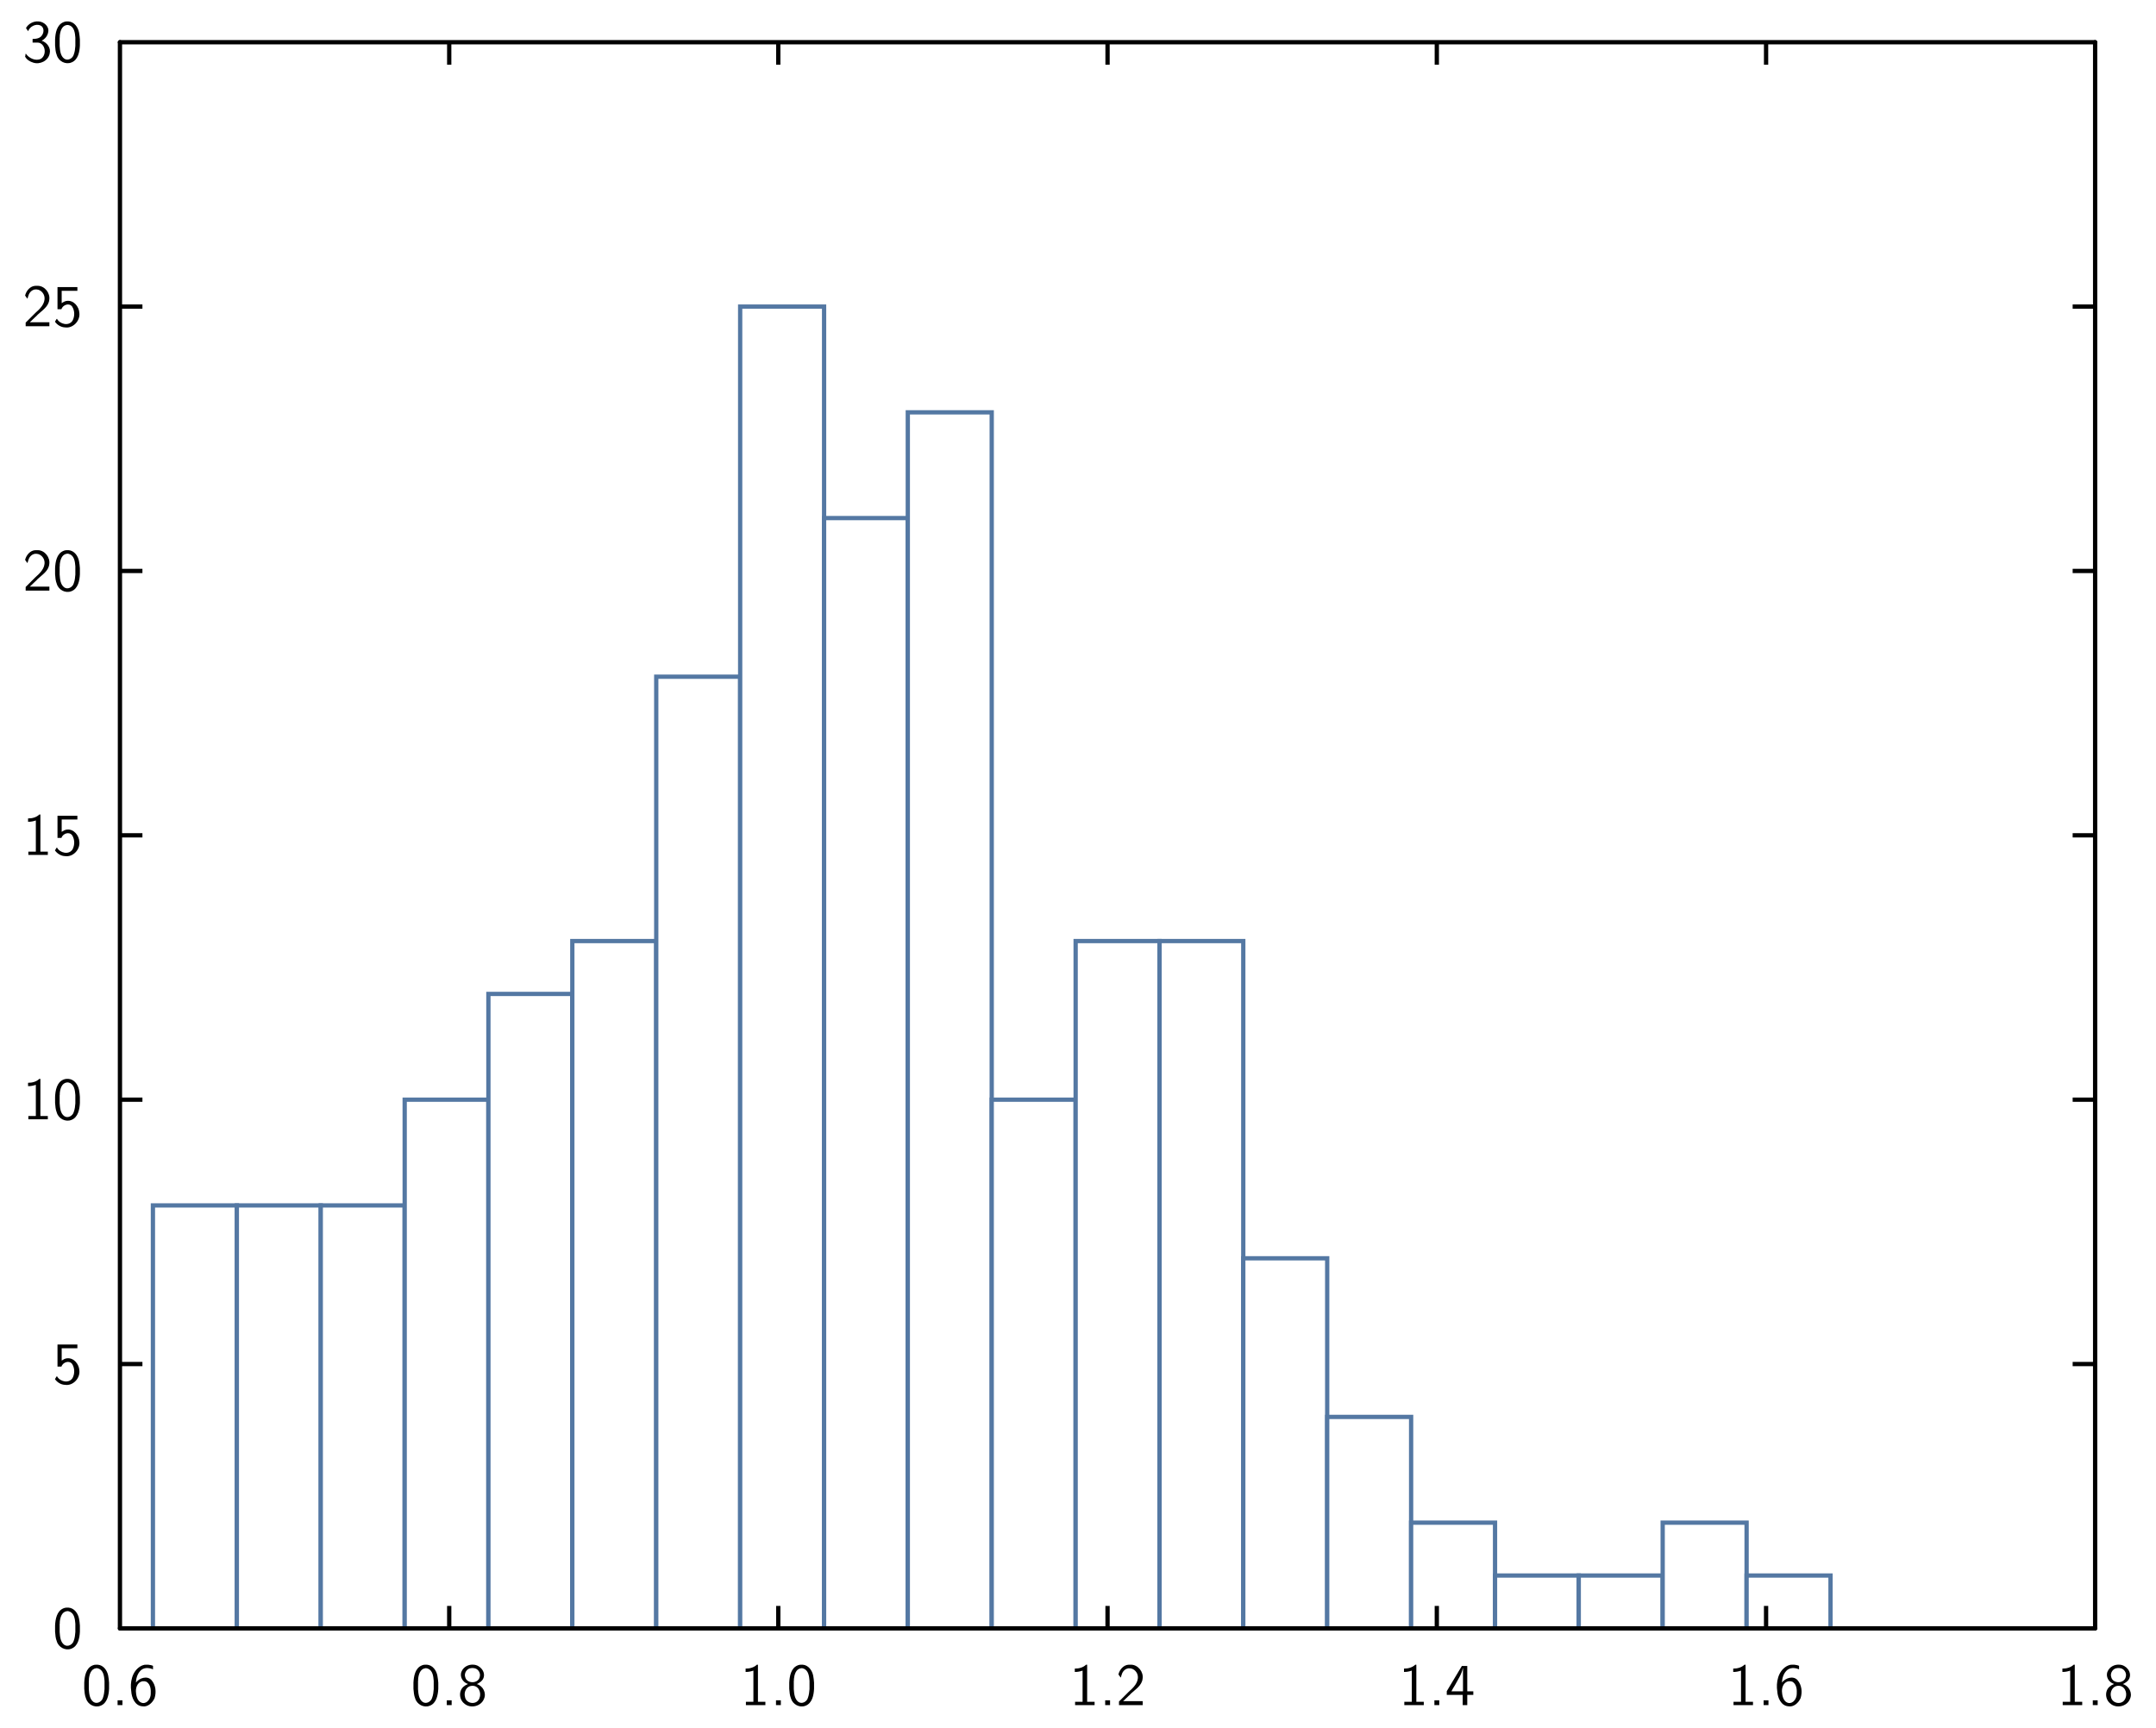
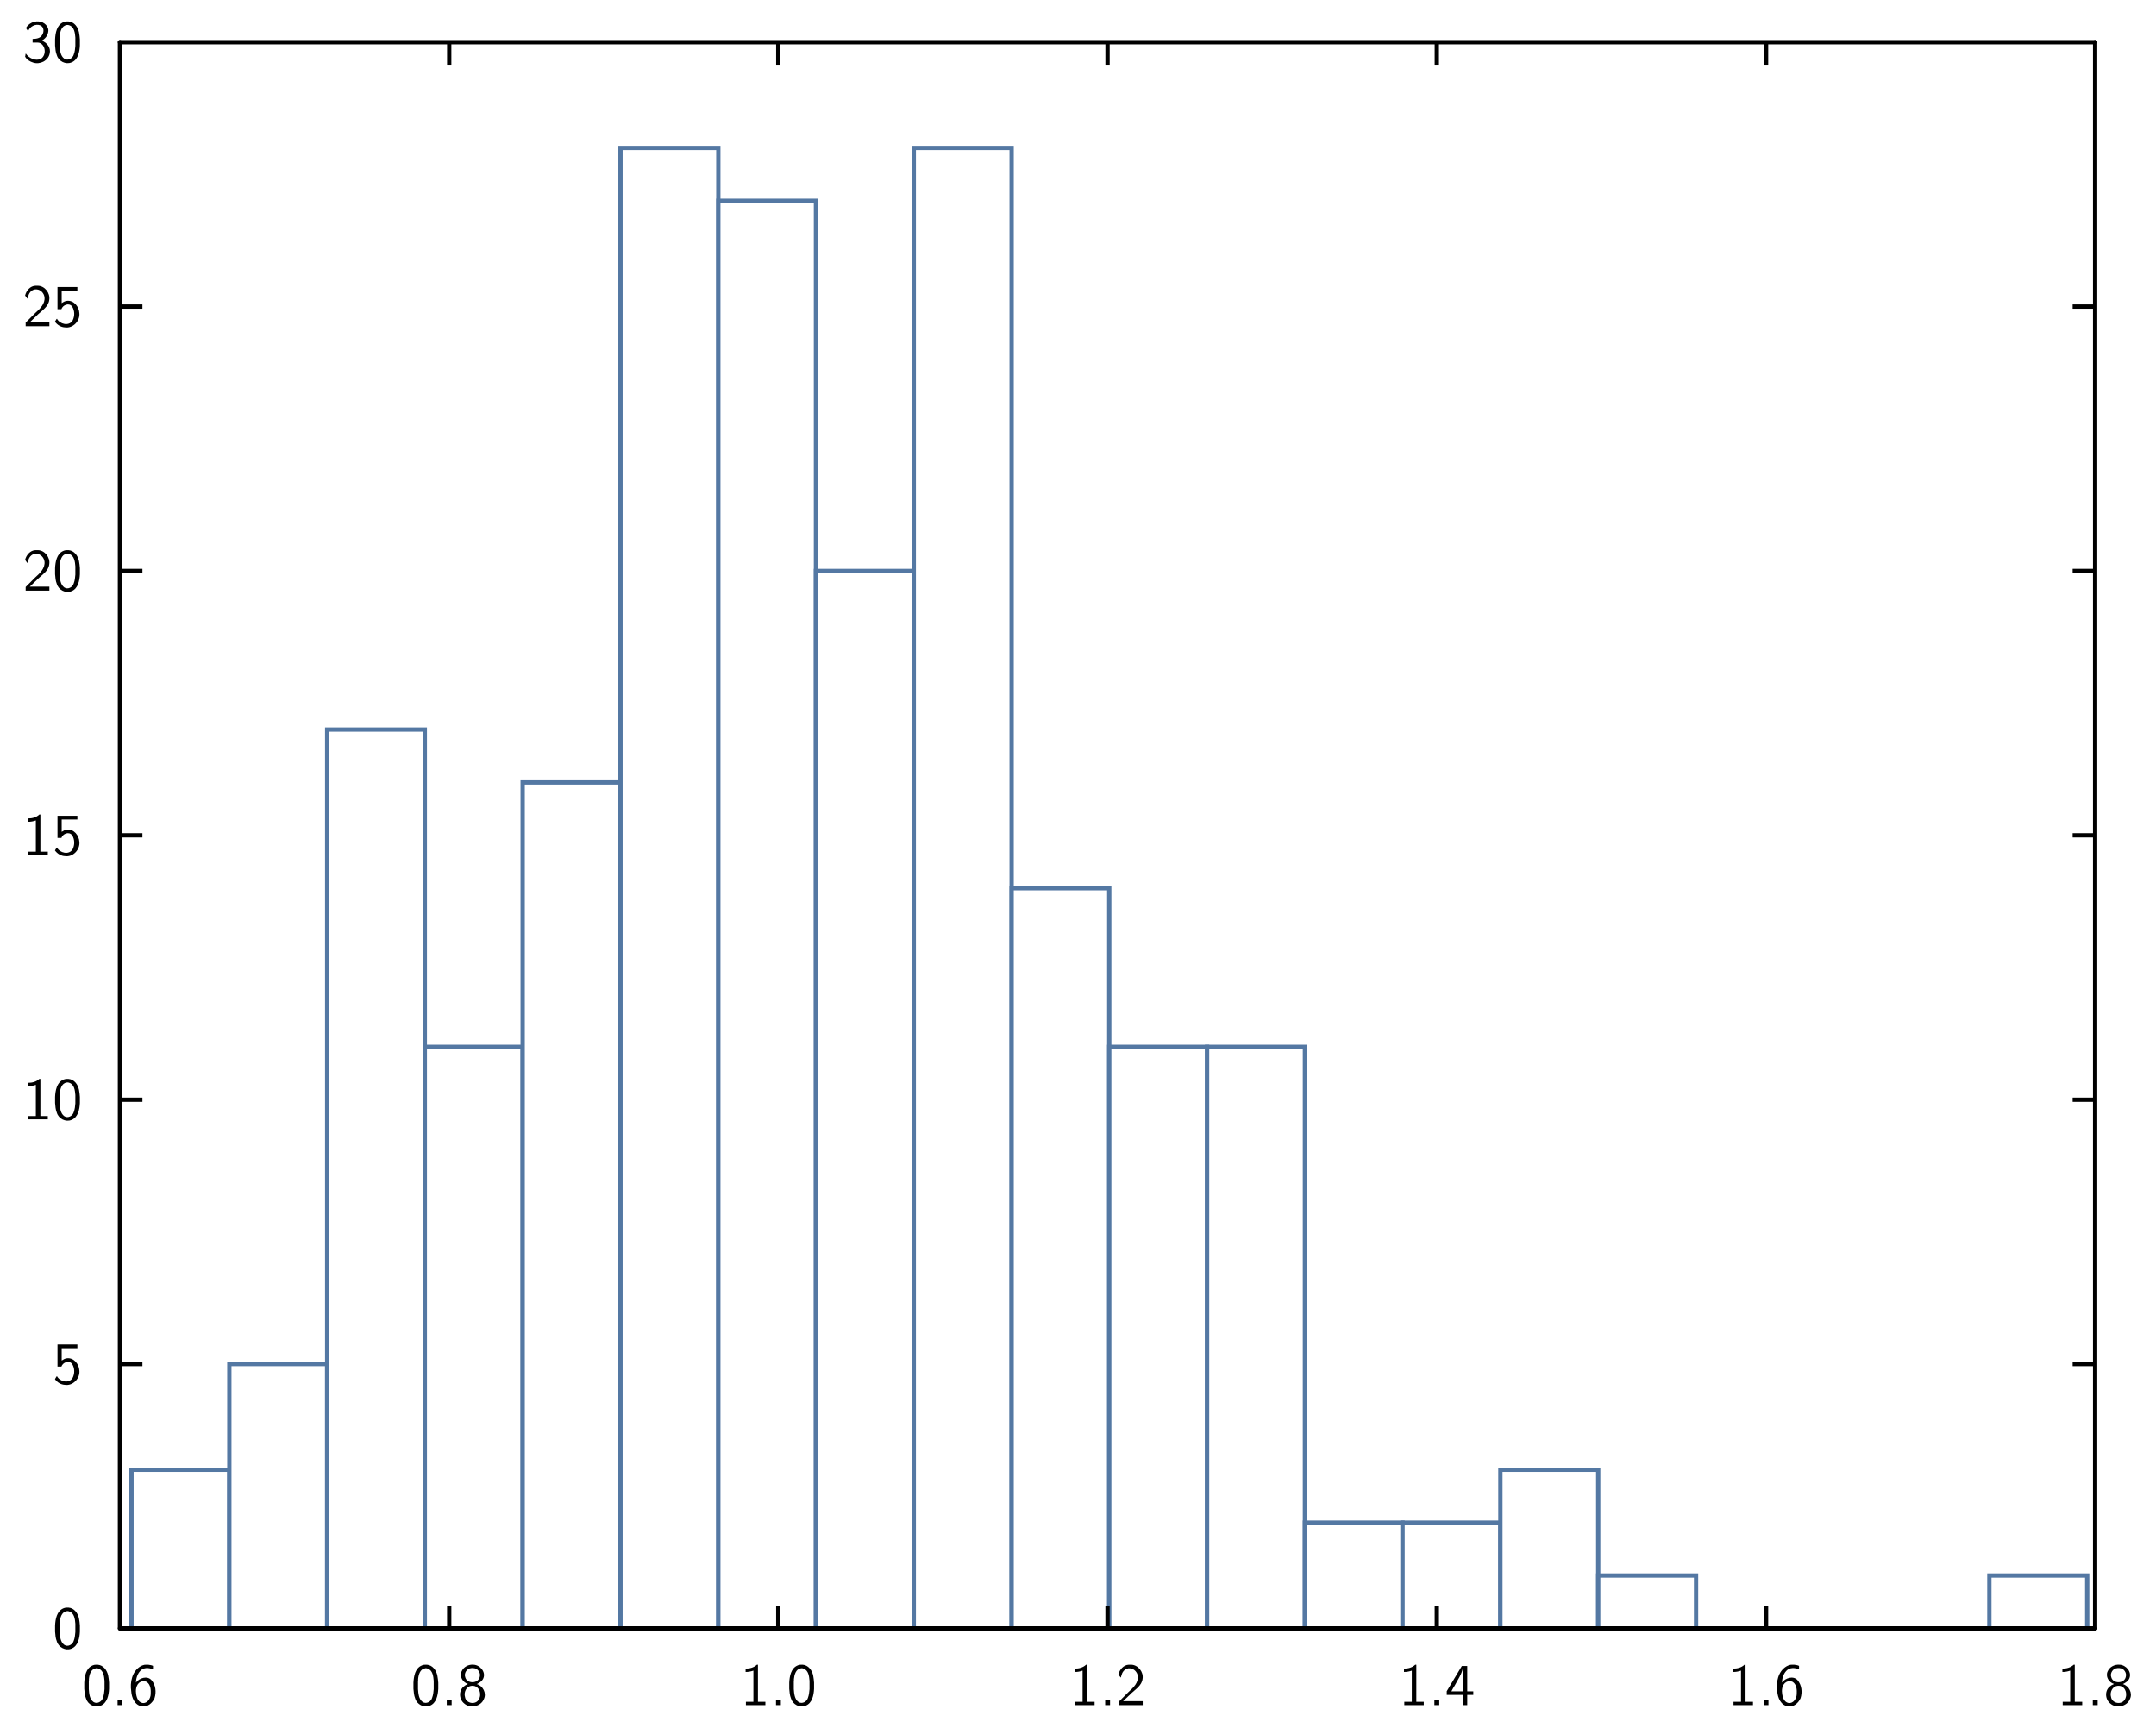
<svg xmlns="http://www.w3.org/2000/svg" width="285.465pt" height="228.772pt" viewBox="0 0 285.465 228.772" version="1.1">
  <g id="surface1">
-     <path style="fill-rule:nonzero;fill:rgb(100%,100%,100%);fill-opacity:1;stroke-width:0.02;stroke-linecap:butt;stroke-linejoin:miter;stroke:rgb(32.941%,47.059%,63.922%);stroke-opacity:1;stroke-miterlimit:10;" d="M 0.679 0.428 L 1.071 0.428 L 1.071 2.404 L 0.679 2.404 Z M 0.679 0.428 " transform="matrix(28.34646,0,0,-28.34646,1,227.7717)" />
-     <path style="fill-rule:nonzero;fill:rgb(100%,100%,100%);fill-opacity:1;stroke-width:0.02;stroke-linecap:butt;stroke-linejoin:miter;stroke:rgb(32.941%,47.059%,63.922%);stroke-opacity:1;stroke-miterlimit:10;" d="M 1.071 0.428 L 1.463 0.428 L 1.463 2.404 L 1.071 2.404 Z M 1.071 0.428 " transform="matrix(28.34646,0,0,-28.34646,1,227.7717)" />
-     <path style="fill-rule:nonzero;fill:rgb(100%,100%,100%);fill-opacity:1;stroke-width:0.02;stroke-linecap:butt;stroke-linejoin:miter;stroke:rgb(32.941%,47.059%,63.922%);stroke-opacity:1;stroke-miterlimit:10;" d="M 1.463 0.428 L 1.855 0.428 L 1.855 2.404 L 1.463 2.404 Z M 1.463 0.428 " transform="matrix(28.34646,0,0,-28.34646,1,227.7717)" />
-     <path style="fill-rule:nonzero;fill:rgb(100%,100%,100%);fill-opacity:1;stroke-width:0.02;stroke-linecap:butt;stroke-linejoin:miter;stroke:rgb(32.941%,47.059%,63.922%);stroke-opacity:1;stroke-miterlimit:10;" d="M 1.855 0.428 L 2.246 0.428 L 2.246 2.898 L 1.855 2.898 Z M 1.855 0.428 " transform="matrix(28.34646,0,0,-28.34646,1,227.7717)" />
-     <path style="fill-rule:nonzero;fill:rgb(100%,100%,100%);fill-opacity:1;stroke-width:0.02;stroke-linecap:butt;stroke-linejoin:miter;stroke:rgb(32.941%,47.059%,63.922%);stroke-opacity:1;stroke-miterlimit:10;" d="M 2.246 0.428 L 2.638 0.428 L 2.638 3.392 L 2.246 3.392 Z M 2.246 0.428 " transform="matrix(28.34646,0,0,-28.34646,1,227.7717)" />
-     <path style="fill-rule:nonzero;fill:rgb(100%,100%,100%);fill-opacity:1;stroke-width:0.02;stroke-linecap:butt;stroke-linejoin:miter;stroke:rgb(32.941%,47.059%,63.922%);stroke-opacity:1;stroke-miterlimit:10;" d="M 2.638 0.428 L 3.03 0.428 L 3.03 3.639 L 2.638 3.639 Z M 2.638 0.428 " transform="matrix(28.34646,0,0,-28.34646,1,227.7717)" />
-     <path style="fill-rule:nonzero;fill:rgb(100%,100%,100%);fill-opacity:1;stroke-width:0.02;stroke-linecap:butt;stroke-linejoin:miter;stroke:rgb(32.941%,47.059%,63.922%);stroke-opacity:1;stroke-miterlimit:10;" d="M 3.03 0.428 L 3.422 0.428 L 3.422 4.874 L 3.03 4.874 Z M 3.03 0.428 " transform="matrix(28.34646,0,0,-28.34646,1,227.7717)" />
-     <path style="fill-rule:nonzero;fill:rgb(100%,100%,100%);fill-opacity:1;stroke-width:0.02;stroke-linecap:butt;stroke-linejoin:miter;stroke:rgb(32.941%,47.059%,63.922%);stroke-opacity:1;stroke-miterlimit:10;" d="M 3.422 0.428 L 3.814 0.428 L 3.814 6.603 L 3.422 6.603 Z M 3.422 0.428 " transform="matrix(28.34646,0,0,-28.34646,1,227.7717)" />
-     <path style="fill-rule:nonzero;fill:rgb(100%,100%,100%);fill-opacity:1;stroke-width:0.02;stroke-linecap:butt;stroke-linejoin:miter;stroke:rgb(32.941%,47.059%,63.922%);stroke-opacity:1;stroke-miterlimit:10;" d="M 3.814 0.428 L 4.205 0.428 L 4.205 5.615 L 3.814 5.615 Z M 3.814 0.428 " transform="matrix(28.34646,0,0,-28.34646,1,227.7717)" />
-     <path style="fill-rule:nonzero;fill:rgb(100%,100%,100%);fill-opacity:1;stroke-width:0.02;stroke-linecap:butt;stroke-linejoin:miter;stroke:rgb(32.941%,47.059%,63.922%);stroke-opacity:1;stroke-miterlimit:10;" d="M 4.205 0.428 L 4.597 0.428 L 4.597 6.109 L 4.205 6.109 Z M 4.205 0.428 " transform="matrix(28.34646,0,0,-28.34646,1,227.7717)" />
-     <path style="fill-rule:nonzero;fill:rgb(100%,100%,100%);fill-opacity:1;stroke-width:0.02;stroke-linecap:butt;stroke-linejoin:miter;stroke:rgb(32.941%,47.059%,63.922%);stroke-opacity:1;stroke-miterlimit:10;" d="M 4.597 0.428 L 4.989 0.428 L 4.989 2.898 L 4.597 2.898 Z M 4.597 0.428 " transform="matrix(28.34646,0,0,-28.34646,1,227.7717)" />
-     <path style="fill-rule:nonzero;fill:rgb(100%,100%,100%);fill-opacity:1;stroke-width:0.02;stroke-linecap:butt;stroke-linejoin:miter;stroke:rgb(32.941%,47.059%,63.922%);stroke-opacity:1;stroke-miterlimit:10;" d="M 4.989 0.428 L 5.381 0.428 L 5.381 3.639 L 4.989 3.639 Z M 4.989 0.428 " transform="matrix(28.34646,0,0,-28.34646,1,227.7717)" />
-     <path style="fill-rule:nonzero;fill:rgb(100%,100%,100%);fill-opacity:1;stroke-width:0.02;stroke-linecap:butt;stroke-linejoin:miter;stroke:rgb(32.941%,47.059%,63.922%);stroke-opacity:1;stroke-miterlimit:10;" d="M 5.381 0.428 L 5.772 0.428 L 5.772 3.639 L 5.381 3.639 Z M 5.381 0.428 " transform="matrix(28.34646,0,0,-28.34646,1,227.7717)" />
-     <path style="fill-rule:nonzero;fill:rgb(100%,100%,100%);fill-opacity:1;stroke-width:0.02;stroke-linecap:butt;stroke-linejoin:miter;stroke:rgb(32.941%,47.059%,63.922%);stroke-opacity:1;stroke-miterlimit:10;" d="M 5.772 0.428 L 6.164 0.428 L 6.164 2.157 L 5.772 2.157 Z M 5.772 0.428 " transform="matrix(28.34646,0,0,-28.34646,1,227.7717)" />
-     <path style="fill-rule:nonzero;fill:rgb(100%,100%,100%);fill-opacity:1;stroke-width:0.02;stroke-linecap:butt;stroke-linejoin:miter;stroke:rgb(32.941%,47.059%,63.922%);stroke-opacity:1;stroke-miterlimit:10;" d="M 6.164 0.428 L 6.556 0.428 L 6.556 1.416 L 6.164 1.416 Z M 6.164 0.428 " transform="matrix(28.34646,0,0,-28.34646,1,227.7717)" />
-     <path style="fill-rule:nonzero;fill:rgb(100%,100%,100%);fill-opacity:1;stroke-width:0.02;stroke-linecap:butt;stroke-linejoin:miter;stroke:rgb(32.941%,47.059%,63.922%);stroke-opacity:1;stroke-miterlimit:10;" d="M 6.556 0.428 L 6.948 0.428 L 6.948 0.922 L 6.556 0.922 Z M 6.556 0.428 " transform="matrix(28.34646,0,0,-28.34646,1,227.7717)" />
-     <path style="fill-rule:nonzero;fill:rgb(100%,100%,100%);fill-opacity:1;stroke-width:0.02;stroke-linecap:butt;stroke-linejoin:miter;stroke:rgb(32.941%,47.059%,63.922%);stroke-opacity:1;stroke-miterlimit:10;" d="M 6.948 0.428 L 7.339 0.428 L 7.339 0.675 L 6.948 0.675 Z M 6.948 0.428 " transform="matrix(28.34646,0,0,-28.34646,1,227.7717)" />
-     <path style="fill-rule:nonzero;fill:rgb(100%,100%,100%);fill-opacity:1;stroke-width:0.02;stroke-linecap:butt;stroke-linejoin:miter;stroke:rgb(32.941%,47.059%,63.922%);stroke-opacity:1;stroke-miterlimit:10;" d="M 7.339 0.428 L 7.731 0.428 L 7.731 0.675 L 7.339 0.675 Z M 7.339 0.428 " transform="matrix(28.34646,0,0,-28.34646,1,227.7717)" />
-     <path style="fill-rule:nonzero;fill:rgb(100%,100%,100%);fill-opacity:1;stroke-width:0.02;stroke-linecap:butt;stroke-linejoin:miter;stroke:rgb(32.941%,47.059%,63.922%);stroke-opacity:1;stroke-miterlimit:10;" d="M 7.731 0.428 L 8.123 0.428 L 8.123 0.922 L 7.731 0.922 Z M 7.731 0.428 " transform="matrix(28.34646,0,0,-28.34646,1,227.7717)" />
-     <path style="fill-rule:nonzero;fill:rgb(100%,100%,100%);fill-opacity:1;stroke-width:0.02;stroke-linecap:butt;stroke-linejoin:miter;stroke:rgb(32.941%,47.059%,63.922%);stroke-opacity:1;stroke-miterlimit:10;" d="M 8.123 0.428 L 8.515 0.428 L 8.515 0.675 L 8.123 0.675 Z M 8.123 0.428 " transform="matrix(28.34646,0,0,-28.34646,1,227.7717)" />
+     <path style="fill-rule:nonzero;fill:rgb(100%,100%,100%);fill-opacity:1;stroke-width:0.02;stroke-linecap:butt;stroke-linejoin:miter;stroke:rgb(32.941%,47.059%,63.922%);stroke-opacity:1;stroke-miterlimit:10;" d="M 0.579 0.428 L 1.036 0.428 L 1.036 1.169 L 0.579 1.169 Z M 0.579 0.428 " transform="matrix(28.34646,0,0,-28.34646,1,227.7717)" />
+     <path style="fill-rule:nonzero;fill:rgb(100%,100%,100%);fill-opacity:1;stroke-width:0.02;stroke-linecap:butt;stroke-linejoin:miter;stroke:rgb(32.941%,47.059%,63.922%);stroke-opacity:1;stroke-miterlimit:10;" d="M 1.036 0.428 L 1.493 0.428 L 1.493 1.663 L 1.036 1.663 Z M 1.036 0.428 " transform="matrix(28.34646,0,0,-28.34646,1,227.7717)" />
+     <path style="fill-rule:nonzero;fill:rgb(100%,100%,100%);fill-opacity:1;stroke-width:0.02;stroke-linecap:butt;stroke-linejoin:miter;stroke:rgb(32.941%,47.059%,63.922%);stroke-opacity:1;stroke-miterlimit:10;" d="M 1.493 0.428 L 1.949 0.428 L 1.949 4.627 L 1.493 4.627 Z M 1.493 0.428 " transform="matrix(28.34646,0,0,-28.34646,1,227.7717)" />
+     <path style="fill-rule:nonzero;fill:rgb(100%,100%,100%);fill-opacity:1;stroke-width:0.02;stroke-linecap:butt;stroke-linejoin:miter;stroke:rgb(32.941%,47.059%,63.922%);stroke-opacity:1;stroke-miterlimit:10;" d="M 1.949 0.428 L 2.406 0.428 L 2.406 3.145 L 1.949 3.145 Z M 1.949 0.428 " transform="matrix(28.34646,0,0,-28.34646,1,227.7717)" />
+     <path style="fill-rule:nonzero;fill:rgb(100%,100%,100%);fill-opacity:1;stroke-width:0.02;stroke-linecap:butt;stroke-linejoin:miter;stroke:rgb(32.941%,47.059%,63.922%);stroke-opacity:1;stroke-miterlimit:10;" d="M 2.406 0.428 L 2.863 0.428 L 2.863 4.38 L 2.406 4.38 Z M 2.406 0.428 " transform="matrix(28.34646,0,0,-28.34646,1,227.7717)" />
+     <path style="fill-rule:nonzero;fill:rgb(100%,100%,100%);fill-opacity:1;stroke-width:0.02;stroke-linecap:butt;stroke-linejoin:miter;stroke:rgb(32.941%,47.059%,63.922%);stroke-opacity:1;stroke-miterlimit:10;" d="M 2.863 0.428 L 3.32 0.428 L 3.32 7.344 L 2.863 7.344 Z M 2.863 0.428 " transform="matrix(28.34646,0,0,-28.34646,1,227.7717)" />
+     <path style="fill-rule:nonzero;fill:rgb(100%,100%,100%);fill-opacity:1;stroke-width:0.02;stroke-linecap:butt;stroke-linejoin:miter;stroke:rgb(32.941%,47.059%,63.922%);stroke-opacity:1;stroke-miterlimit:10;" d="M 3.32 0.428 L 3.776 0.428 L 3.776 7.097 L 3.32 7.097 Z M 3.32 0.428 " transform="matrix(28.34646,0,0,-28.34646,1,227.7717)" />
+     <path style="fill-rule:nonzero;fill:rgb(100%,100%,100%);fill-opacity:1;stroke-width:0.02;stroke-linecap:butt;stroke-linejoin:miter;stroke:rgb(32.941%,47.059%,63.922%);stroke-opacity:1;stroke-miterlimit:10;" d="M 3.776 0.428 L 4.233 0.428 L 4.233 5.368 L 3.776 5.368 Z M 3.776 0.428 " transform="matrix(28.34646,0,0,-28.34646,1,227.7717)" />
+     <path style="fill-rule:nonzero;fill:rgb(100%,100%,100%);fill-opacity:1;stroke-width:0.02;stroke-linecap:butt;stroke-linejoin:miter;stroke:rgb(32.941%,47.059%,63.922%);stroke-opacity:1;stroke-miterlimit:10;" d="M 4.233 0.428 L 4.69 0.428 L 4.69 7.344 L 4.233 7.344 Z M 4.233 0.428 " transform="matrix(28.34646,0,0,-28.34646,1,227.7717)" />
+     <path style="fill-rule:nonzero;fill:rgb(100%,100%,100%);fill-opacity:1;stroke-width:0.02;stroke-linecap:butt;stroke-linejoin:miter;stroke:rgb(32.941%,47.059%,63.922%);stroke-opacity:1;stroke-miterlimit:10;" d="M 4.69 0.428 L 5.146 0.428 L 5.146 3.886 L 4.69 3.886 Z M 4.69 0.428 " transform="matrix(28.34646,0,0,-28.34646,1,227.7717)" />
+     <path style="fill-rule:nonzero;fill:rgb(100%,100%,100%);fill-opacity:1;stroke-width:0.02;stroke-linecap:butt;stroke-linejoin:miter;stroke:rgb(32.941%,47.059%,63.922%);stroke-opacity:1;stroke-miterlimit:10;" d="M 5.146 0.428 L 5.603 0.428 L 5.603 3.145 L 5.146 3.145 Z M 5.146 0.428 " transform="matrix(28.34646,0,0,-28.34646,1,227.7717)" />
+     <path style="fill-rule:nonzero;fill:rgb(100%,100%,100%);fill-opacity:1;stroke-width:0.02;stroke-linecap:butt;stroke-linejoin:miter;stroke:rgb(32.941%,47.059%,63.922%);stroke-opacity:1;stroke-miterlimit:10;" d="M 5.603 0.428 L 6.06 0.428 L 6.06 3.145 L 5.603 3.145 Z M 5.603 0.428 " transform="matrix(28.34646,0,0,-28.34646,1,227.7717)" />
+     <path style="fill-rule:nonzero;fill:rgb(100%,100%,100%);fill-opacity:1;stroke-width:0.02;stroke-linecap:butt;stroke-linejoin:miter;stroke:rgb(32.941%,47.059%,63.922%);stroke-opacity:1;stroke-miterlimit:10;" d="M 6.06 0.428 L 6.516 0.428 L 6.516 0.922 L 6.06 0.922 Z M 6.06 0.428 " transform="matrix(28.34646,0,0,-28.34646,1,227.7717)" />
+     <path style="fill-rule:nonzero;fill:rgb(100%,100%,100%);fill-opacity:1;stroke-width:0.02;stroke-linecap:butt;stroke-linejoin:miter;stroke:rgb(32.941%,47.059%,63.922%);stroke-opacity:1;stroke-miterlimit:10;" d="M 6.516 0.428 L 6.973 0.428 L 6.973 0.922 L 6.516 0.922 Z M 6.516 0.428 " transform="matrix(28.34646,0,0,-28.34646,1,227.7717)" />
+     <path style="fill-rule:nonzero;fill:rgb(100%,100%,100%);fill-opacity:1;stroke-width:0.02;stroke-linecap:butt;stroke-linejoin:miter;stroke:rgb(32.941%,47.059%,63.922%);stroke-opacity:1;stroke-miterlimit:10;" d="M 6.973 0.428 L 7.43 0.428 L 7.43 1.169 L 6.973 1.169 Z M 6.973 0.428 " transform="matrix(28.34646,0,0,-28.34646,1,227.7717)" />
+     <path style="fill-rule:nonzero;fill:rgb(100%,100%,100%);fill-opacity:1;stroke-width:0.02;stroke-linecap:butt;stroke-linejoin:miter;stroke:rgb(32.941%,47.059%,63.922%);stroke-opacity:1;stroke-miterlimit:10;" d="M 7.43 0.428 L 7.887 0.428 L 7.887 0.675 L 7.43 0.675 Z M 7.43 0.428 " transform="matrix(28.34646,0,0,-28.34646,1,227.7717)" />
+     <path style="fill-rule:nonzero;fill:rgb(100%,100%,100%);fill-opacity:1;stroke-width:0.02;stroke-linecap:butt;stroke-linejoin:miter;stroke:rgb(32.941%,47.059%,63.922%);stroke-opacity:1;stroke-miterlimit:10;" d="M 9.257 0.428 L 9.714 0.428 L 9.714 0.675 L 9.257 0.675 Z M 9.257 0.428 " transform="matrix(28.34646,0,0,-28.34646,1,227.7717)" />
    <path style="fill:none;stroke-width:0.02;stroke-linecap:butt;stroke-linejoin:miter;stroke:rgb(0%,0%,0%);stroke-opacity:1;stroke-miterlimit:10;" d="M 0.525 1.663 L 0.63 1.663 " transform="matrix(28.34646,0,0,-28.34646,1,227.7717)" />
    <path style="fill:none;stroke-width:0.02;stroke-linecap:butt;stroke-linejoin:miter;stroke:rgb(0%,0%,0%);stroke-opacity:1;stroke-miterlimit:10;" d="M 0.525 2.898 L 0.63 2.898 " transform="matrix(28.34646,0,0,-28.34646,1,227.7717)" />
    <path style="fill:none;stroke-width:0.02;stroke-linecap:butt;stroke-linejoin:miter;stroke:rgb(0%,0%,0%);stroke-opacity:1;stroke-miterlimit:10;" d="M 0.525 4.133 L 0.63 4.133 " transform="matrix(28.34646,0,0,-28.34646,1,227.7717)" />
    <path style="fill:none;stroke-width:0.02;stroke-linecap:butt;stroke-linejoin:miter;stroke:rgb(0%,0%,0%);stroke-opacity:1;stroke-miterlimit:10;" d="M 0.525 5.368 L 0.63 5.368 " transform="matrix(28.34646,0,0,-28.34646,1,227.7717)" />
    <path style="fill:none;stroke-width:0.02;stroke-linecap:butt;stroke-linejoin:miter;stroke:rgb(0%,0%,0%);stroke-opacity:1;stroke-miterlimit:10;" d="M 0.525 6.603 L 0.63 6.603 " transform="matrix(28.34646,0,0,-28.34646,1,227.7717)" />
    <path style="fill:none;stroke-width:0.02;stroke-linecap:round;stroke-linejoin:miter;stroke:rgb(0%,0%,0%);stroke-opacity:1;stroke-miterlimit:10;" d="M 0.525 0.428 L 0.525 7.838 " transform="matrix(28.34646,0,0,-28.34646,1,227.7717)" />
    <path style=" stroke:none;fill-rule:nonzero;fill:rgb(0%,0%,0%);fill-opacity:1;" d="M 9.07 212.887 C 9.824 212.941 10.324 213.633 10.461 214.332 C 10.531 214.648 10.547 214.949 10.578 215.266 L 10.578 216.078 C 10.539 216.902 10.344 217.988 9.445 218.324 C 8.668 218.633 7.754 218.148 7.523 217.355 C 7.348 216.934 7.332 216.504 7.293 216.078 L 7.293 215.266 C 7.332 214.441 7.508 213.348 8.398 212.98 L 8.438 212.965 L 8.469 212.957 L 8.508 212.941 L 8.629 212.91 L 8.699 212.895 L 8.785 212.895 L 8.801 212.887 Z M 9.07 212.887 Z M 8.824 213.371 C 8.16 213.449 7.961 214.25 7.914 214.789 L 7.914 215.004 L 7.898 215.02 L 7.898 216.125 C 7.945 216.695 7.984 217.434 8.508 217.816 C 8.992 218.148 9.637 217.773 9.77 217.258 C 9.914 216.879 9.945 216.504 9.977 216.125 L 9.977 215.02 C 9.93 214.441 9.852 213.633 9.184 213.402 L 9.129 213.387 L 9.113 213.371 L 9.039 213.371 L 9.023 213.355 L 8.84 213.355 Z M 8.824 213.371 Z M 8.824 213.371 " />
    <path style=" stroke:none;fill-rule:nonzero;fill:rgb(0%,0%,0%);fill-opacity:1;" d="M 10.246 178.047 L 10.246 178.539 L 8.184 178.539 L 8.168 178.547 L 8.168 180.172 C 8.359 180.047 8.629 179.879 8.883 179.871 C 9.777 179.773 10.469 180.656 10.508 181.473 C 10.637 182.512 9.66 183.547 8.613 183.387 C 8.086 183.371 7.578 183.062 7.277 182.633 C 7.367 182.512 7.438 182.309 7.539 182.234 C 7.914 182.965 9.121 183.258 9.605 182.488 C 9.914 181.91 9.906 181.172 9.547 180.617 C 9.137 180.086 8.316 180.41 8.129 180.973 L 7.613 180.973 L 7.613 178.047 Z M 10.246 178.047 Z M 10.246 178.047 " />
    <path style=" stroke:none;fill-rule:nonzero;fill:rgb(0%,0%,0%);fill-opacity:1;" d="M 5.348 142.871 L 5.348 147.77 L 5.355 147.785 L 6.332 147.785 L 6.332 148.219 L 3.754 148.219 L 3.754 147.785 L 4.73 147.785 L 4.746 147.77 L 4.746 143.656 C 4.414 143.77 4.062 143.84 3.715 143.832 L 3.715 143.387 C 4.238 143.395 4.809 143.254 5.207 142.871 Z M 5.348 142.871 Z M 5.348 142.871 " />
    <path style=" stroke:none;fill-rule:nonzero;fill:rgb(0%,0%,0%);fill-opacity:1;" d="M 9.07 142.871 C 9.824 142.926 10.324 143.617 10.461 144.316 C 10.531 144.633 10.547 144.934 10.578 145.254 L 10.578 146.062 C 10.539 146.887 10.344 147.973 9.445 148.309 C 8.668 148.617 7.754 148.133 7.523 147.34 C 7.348 146.918 7.332 146.492 7.293 146.062 L 7.293 145.254 C 7.332 144.426 7.508 143.332 8.398 142.965 L 8.438 142.949 L 8.469 142.941 L 8.508 142.926 L 8.629 142.895 L 8.699 142.879 L 8.785 142.879 L 8.801 142.871 Z M 9.07 142.871 Z M 8.824 143.355 C 8.16 143.434 7.961 144.234 7.914 144.777 L 7.914 144.988 L 7.898 145.008 L 7.898 146.109 C 7.945 146.68 7.984 147.418 8.508 147.801 C 8.992 148.133 9.637 147.762 9.77 147.246 C 9.914 146.863 9.945 146.492 9.977 146.109 L 9.977 145.008 C 9.93 144.426 9.852 143.617 9.184 143.387 L 9.129 143.371 L 9.113 143.355 L 9.039 143.355 L 9.023 143.34 L 8.84 143.34 Z M 8.824 143.355 Z M 8.824 143.355 " />
    <path style=" stroke:none;fill-rule:nonzero;fill:rgb(0%,0%,0%);fill-opacity:1;" d="M 5.348 107.863 L 5.348 112.762 L 5.355 112.777 L 6.332 112.777 L 6.332 113.215 L 3.754 113.215 L 3.754 112.777 L 4.73 112.777 L 4.746 112.762 L 4.746 108.648 C 4.414 108.762 4.062 108.832 3.715 108.824 L 3.715 108.379 C 4.238 108.387 4.809 108.246 5.207 107.863 Z M 5.348 107.863 Z M 5.348 107.863 " />
    <path style=" stroke:none;fill-rule:nonzero;fill:rgb(0%,0%,0%);fill-opacity:1;" d="M 10.246 108.031 L 10.246 108.523 L 8.184 108.523 L 8.168 108.531 L 8.168 110.156 C 8.359 110.031 8.629 109.863 8.883 109.855 C 9.777 109.762 10.469 110.641 10.508 111.461 C 10.637 112.5 9.66 113.531 8.613 113.371 C 8.086 113.355 7.578 113.047 7.277 112.617 C 7.367 112.5 7.438 112.293 7.539 112.223 C 7.914 112.953 9.121 113.246 9.605 112.477 C 9.914 111.895 9.906 111.156 9.547 110.602 C 9.137 110.07 8.316 110.395 8.129 110.961 L 7.613 110.961 L 7.613 108.031 Z M 10.246 108.031 Z M 10.246 108.031 " />
    <path style=" stroke:none;fill-rule:nonzero;fill:rgb(0%,0%,0%);fill-opacity:1;" d="M 5.016 72.855 C 5.938 72.879 6.668 73.824 6.523 74.715 C 6.43 75.602 5.594 76.109 5 76.664 L 4.746 76.93 L 4.715 76.945 L 4.398 77.254 L 4.375 77.27 L 4.055 77.586 L 4.023 77.602 L 3.953 77.676 L 3.969 77.684 L 6.539 77.684 L 6.539 78.207 L 3.398 78.207 L 3.398 77.73 L 4.676 76.453 C 5.285 75.918 6 75.23 5.891 74.355 C 5.824 73.848 5.398 73.379 4.875 73.34 C 4.34 73.262 3.875 73.68 3.754 74.191 L 3.738 74.215 L 3.723 74.27 L 3.699 74.355 L 3.652 74.531 L 3.645 74.57 C 3.531 74.438 3.414 74.293 3.324 74.141 C 3.484 73.492 4.008 72.879 4.699 72.855 Z M 5.016 72.855 Z M 5.016 72.855 " />
    <path style=" stroke:none;fill-rule:nonzero;fill:rgb(0%,0%,0%);fill-opacity:1;" d="M 9.07 72.855 C 9.824 72.91 10.324 73.602 10.461 74.301 C 10.531 74.617 10.547 74.918 10.578 75.238 L 10.578 76.047 C 10.539 76.871 10.344 77.961 9.445 78.293 C 8.668 78.602 7.754 78.117 7.523 77.324 C 7.348 76.902 7.332 76.477 7.293 76.047 L 7.293 75.238 C 7.332 74.41 7.508 73.316 8.398 72.953 L 8.438 72.938 L 8.469 72.926 L 8.508 72.91 L 8.629 72.879 L 8.699 72.863 L 8.785 72.863 L 8.801 72.855 Z M 9.07 72.855 Z M 8.824 73.34 C 8.16 73.418 7.961 74.223 7.914 74.762 L 7.914 74.977 L 7.898 74.992 L 7.898 76.094 C 7.945 76.664 7.984 77.402 8.508 77.785 C 8.992 78.117 9.637 77.746 9.77 77.23 C 9.914 76.848 9.945 76.477 9.977 76.094 L 9.977 74.992 C 9.93 74.41 9.852 73.602 9.184 73.371 L 9.129 73.355 L 9.113 73.34 L 9.039 73.34 L 9.023 73.324 L 8.84 73.324 Z M 8.824 73.34 Z M 8.824 73.34 " />
    <path style=" stroke:none;fill-rule:nonzero;fill:rgb(0%,0%,0%);fill-opacity:1;" d="M 5.016 37.848 C 5.938 37.871 6.668 38.816 6.523 39.707 C 6.43 40.594 5.594 41.102 5 41.66 L 4.746 41.922 L 4.715 41.938 L 4.398 42.246 L 4.375 42.262 L 4.055 42.578 L 4.023 42.594 L 3.953 42.668 L 3.969 42.676 L 6.539 42.676 L 6.539 43.199 L 3.398 43.199 L 3.398 42.723 L 4.676 41.445 C 5.285 40.914 6 40.223 5.891 39.348 C 5.824 38.84 5.398 38.371 4.875 38.332 C 4.34 38.254 3.875 38.676 3.754 39.184 L 3.738 39.207 L 3.723 39.262 L 3.699 39.348 L 3.652 39.523 L 3.645 39.562 C 3.531 39.43 3.414 39.285 3.324 39.133 C 3.484 38.484 4.008 37.871 4.699 37.848 Z M 5.016 37.848 Z M 5.016 37.848 " />
    <path style=" stroke:none;fill-rule:nonzero;fill:rgb(0%,0%,0%);fill-opacity:1;" d="M 10.246 38.016 L 10.246 38.508 L 8.184 38.508 L 8.168 38.516 L 8.168 40.145 C 8.359 40.016 8.629 39.848 8.883 39.84 C 9.777 39.746 10.469 40.625 10.508 41.445 C 10.637 42.484 9.66 43.516 8.613 43.355 C 8.086 43.34 7.578 43.031 7.277 42.602 C 7.367 42.484 7.438 42.277 7.539 42.207 C 7.914 42.938 9.121 43.23 9.605 42.461 C 9.914 41.879 9.906 41.145 9.547 40.586 C 9.137 40.055 8.316 40.379 8.129 40.945 L 7.613 40.945 L 7.613 38.016 Z M 10.246 38.016 Z M 10.246 38.016 " />
    <path style=" stroke:none;fill-rule:nonzero;fill:rgb(0%,0%,0%);fill-opacity:1;" d="M 5.121 2.84 C 5.816 2.875 6.547 3.516 6.383 4.254 C 6.301 4.754 5.953 5.168 5.516 5.391 C 6.223 5.613 6.77 6.359 6.578 7.094 C 6.391 8.055 5.285 8.586 4.398 8.293 C 3.969 8.168 3.531 7.898 3.324 7.5 C 3.375 7.383 3.355 7.176 3.414 7.094 C 3.832 7.715 4.723 8.137 5.422 7.785 C 6.184 7.301 6.062 5.891 5.145 5.652 L 5.07 5.652 L 5.055 5.637 L 4.316 5.637 L 4.316 5.16 C 4.77 5.152 5.332 5.094 5.586 4.629 C 5.859 4.223 5.832 3.555 5.316 3.355 C 4.707 3.121 3.953 3.508 3.723 4.129 C 3.629 3.992 3.531 3.855 3.438 3.715 C 3.762 3.129 4.453 2.777 5.121 2.84 Z M 5.121 2.84 Z M 5.121 2.84 " />
    <path style=" stroke:none;fill-rule:nonzero;fill:rgb(0%,0%,0%);fill-opacity:1;" d="M 9.07 2.84 C 9.824 2.898 10.324 3.586 10.461 4.285 C 10.531 4.602 10.547 4.906 10.578 5.223 L 10.578 6.031 C 10.539 6.859 10.344 7.945 9.445 8.277 C 8.668 8.586 7.754 8.105 7.523 7.309 C 7.348 6.891 7.332 6.461 7.293 6.031 L 7.293 5.223 C 7.332 4.398 7.508 3.301 8.398 2.938 L 8.438 2.922 L 8.469 2.914 L 8.508 2.898 L 8.629 2.863 L 8.699 2.848 L 8.785 2.848 L 8.801 2.84 Z M 9.07 2.84 Z M 8.824 3.324 C 8.16 3.406 7.961 4.207 7.914 4.746 L 7.914 4.961 L 7.898 4.977 L 7.898 6.078 C 7.945 6.652 7.984 7.391 8.508 7.77 C 8.992 8.105 9.637 7.73 9.77 7.215 C 9.914 6.832 9.945 6.461 9.977 6.078 L 9.977 4.977 C 9.93 4.398 9.852 3.586 9.184 3.355 L 9.129 3.34 L 9.113 3.324 L 9.039 3.324 L 9.023 3.309 L 8.84 3.309 Z M 8.824 3.324 Z M 8.824 3.324 " />
    <path style="fill:none;stroke-width:0.02;stroke-linecap:butt;stroke-linejoin:miter;stroke:rgb(0%,0%,0%);stroke-opacity:1;stroke-miterlimit:10;" d="M 9.751 1.663 L 9.646 1.663 " transform="matrix(28.34646,0,0,-28.34646,1,227.7717)" />
    <path style="fill:none;stroke-width:0.02;stroke-linecap:butt;stroke-linejoin:miter;stroke:rgb(0%,0%,0%);stroke-opacity:1;stroke-miterlimit:10;" d="M 9.751 2.898 L 9.646 2.898 " transform="matrix(28.34646,0,0,-28.34646,1,227.7717)" />
    <path style="fill:none;stroke-width:0.02;stroke-linecap:butt;stroke-linejoin:miter;stroke:rgb(0%,0%,0%);stroke-opacity:1;stroke-miterlimit:10;" d="M 9.751 4.133 L 9.646 4.133 " transform="matrix(28.34646,0,0,-28.34646,1,227.7717)" />
    <path style="fill:none;stroke-width:0.02;stroke-linecap:butt;stroke-linejoin:miter;stroke:rgb(0%,0%,0%);stroke-opacity:1;stroke-miterlimit:10;" d="M 9.751 5.368 L 9.646 5.368 " transform="matrix(28.34646,0,0,-28.34646,1,227.7717)" />
    <path style="fill:none;stroke-width:0.02;stroke-linecap:butt;stroke-linejoin:miter;stroke:rgb(0%,0%,0%);stroke-opacity:1;stroke-miterlimit:10;" d="M 9.751 6.603 L 9.646 6.603 " transform="matrix(28.34646,0,0,-28.34646,1,227.7717)" />
    <path style="fill:none;stroke-width:0.02;stroke-linecap:round;stroke-linejoin:miter;stroke:rgb(0%,0%,0%);stroke-opacity:1;stroke-miterlimit:10;" d="M 9.751 0.428 L 9.751 7.838 " transform="matrix(28.34646,0,0,-28.34646,1,227.7717)" />
    <path style="fill:none;stroke-width:0.02;stroke-linecap:butt;stroke-linejoin:miter;stroke:rgb(0%,0%,0%);stroke-opacity:1;stroke-miterlimit:10;" d="M 2.063 0.428 L 2.063 0.533 " transform="matrix(28.34646,0,0,-28.34646,1,227.7717)" />
    <path style="fill:none;stroke-width:0.02;stroke-linecap:butt;stroke-linejoin:miter;stroke:rgb(0%,0%,0%);stroke-opacity:1;stroke-miterlimit:10;" d="M 3.6 0.428 L 3.6 0.533 " transform="matrix(28.34646,0,0,-28.34646,1,227.7717)" />
    <path style="fill:none;stroke-width:0.02;stroke-linecap:butt;stroke-linejoin:miter;stroke:rgb(0%,0%,0%);stroke-opacity:1;stroke-miterlimit:10;" d="M 5.138 0.428 L 5.138 0.533 " transform="matrix(28.34646,0,0,-28.34646,1,227.7717)" />
    <path style="fill:none;stroke-width:0.02;stroke-linecap:butt;stroke-linejoin:miter;stroke:rgb(0%,0%,0%);stroke-opacity:1;stroke-miterlimit:10;" d="M 6.676 0.428 L 6.676 0.533 " transform="matrix(28.34646,0,0,-28.34646,1,227.7717)" />
    <path style="fill:none;stroke-width:0.02;stroke-linecap:butt;stroke-linejoin:miter;stroke:rgb(0%,0%,0%);stroke-opacity:1;stroke-miterlimit:10;" d="M 8.214 0.428 L 8.214 0.533 " transform="matrix(28.34646,0,0,-28.34646,1,227.7717)" />
    <path style="fill:none;stroke-width:0.02;stroke-linecap:round;stroke-linejoin:miter;stroke:rgb(0%,0%,0%);stroke-opacity:1;stroke-miterlimit:10;" d="M 0.525 0.428 L 9.751 0.428 " transform="matrix(28.34646,0,0,-28.34646,1,227.7717)" />
    <path style=" stroke:none;fill-rule:nonzero;fill:rgb(0%,0%,0%);fill-opacity:1;" d="M 12.934 220.445 C 13.688 220.5 14.188 221.191 14.324 221.891 C 14.395 222.207 14.41 222.508 14.441 222.828 L 14.441 223.637 C 14.402 224.461 14.203 225.551 13.305 225.883 C 12.527 226.191 11.617 225.707 11.387 224.914 C 11.211 224.492 11.195 224.066 11.156 223.637 L 11.156 222.828 C 11.195 222 11.371 220.906 12.258 220.543 L 12.297 220.523 L 12.332 220.516 L 12.371 220.5 L 12.488 220.469 L 12.559 220.453 L 12.648 220.453 L 12.664 220.445 Z M 12.934 220.445 Z M 12.688 220.93 C 12.02 221.008 11.82 221.812 11.773 222.352 L 11.773 222.566 L 11.758 222.582 L 11.758 223.684 C 11.805 224.254 11.848 224.992 12.371 225.375 C 12.855 225.707 13.496 225.336 13.633 224.82 C 13.773 224.438 13.805 224.066 13.84 223.684 L 13.84 222.582 C 13.789 222 13.711 221.191 13.043 220.961 L 12.988 220.945 L 12.973 220.93 L 12.902 220.93 L 12.887 220.914 L 12.703 220.914 Z M 12.688 220.93 Z M 12.688 220.93 " />
    <path style=" stroke:none;fill-rule:nonzero;fill:rgb(0%,0%,0%);fill-opacity:1;" d="M 16.211 225.16 L 16.211 225.797 L 15.57 225.797 L 15.57 225.16 Z M 16.211 225.16 Z M 16.211 225.16 " />
    <path style=" stroke:none;fill-rule:nonzero;fill:rgb(0%,0%,0%);fill-opacity:1;" d="M 19.617 220.445 C 19.824 220.477 20.062 220.5 20.258 220.598 L 20.258 221.059 C 19.711 220.82 18.996 220.785 18.57 221.27 C 18.188 221.676 18.012 222.277 17.996 222.812 C 18.457 222.199 19.496 221.859 20.062 222.492 C 20.625 223.145 20.719 224.082 20.465 224.875 C 20.188 225.508 19.543 226.09 18.832 225.953 C 17.863 225.875 17.426 224.797 17.379 223.969 C 17.195 222.805 17.473 221.336 18.586 220.668 L 18.602 220.66 L 18.766 220.574 L 18.816 220.559 L 18.84 220.543 L 18.973 220.5 L 19.086 220.469 L 19.156 220.453 L 19.242 220.453 L 19.258 220.445 Z M 19.617 220.445 Z M 18.84 222.652 C 18.148 222.77 17.926 223.605 18.012 224.168 C 18.051 224.699 18.258 225.406 18.871 225.516 C 19.52 225.605 19.941 224.906 19.957 224.344 C 19.988 223.77 19.957 223.121 19.457 222.746 L 19.348 222.691 L 19.258 222.668 L 19.188 222.652 L 19.172 222.637 L 18.855 222.637 Z M 18.84 222.652 Z M 18.84 222.652 " />
    <path style=" stroke:none;fill-rule:nonzero;fill:rgb(0%,0%,0%);fill-opacity:1;" d="M 56.523 220.445 C 57.277 220.5 57.777 221.191 57.91 221.891 C 57.98 222.207 57.996 222.508 58.031 222.828 L 58.031 223.637 C 57.988 224.461 57.793 225.551 56.895 225.883 C 56.117 226.191 55.203 225.707 54.973 224.914 C 54.801 224.492 54.785 224.066 54.742 223.637 L 54.742 222.828 C 54.785 222 54.957 220.906 55.848 220.543 L 55.887 220.523 L 55.918 220.516 L 55.957 220.5 L 56.078 220.469 L 56.148 220.453 L 56.234 220.453 L 56.25 220.445 Z M 56.523 220.445 Z M 56.277 220.93 C 55.609 221.008 55.41 221.812 55.363 222.352 L 55.363 222.566 L 55.348 222.582 L 55.348 223.684 C 55.395 224.254 55.434 224.992 55.957 225.375 C 56.441 225.707 57.086 225.336 57.219 224.82 C 57.363 224.438 57.395 224.066 57.426 223.684 L 57.426 222.582 C 57.379 222 57.301 221.191 56.633 220.961 L 56.578 220.945 L 56.562 220.93 L 56.488 220.93 L 56.473 220.914 L 56.293 220.914 Z M 56.277 220.93 Z M 56.277 220.93 " />
    <path style=" stroke:none;fill-rule:nonzero;fill:rgb(0%,0%,0%);fill-opacity:1;" d="M 59.801 225.16 L 59.801 225.797 L 59.156 225.797 L 59.156 225.16 Z M 59.801 225.16 Z M 59.801 225.16 " />
    <path style=" stroke:none;fill-rule:nonzero;fill:rgb(0%,0%,0%);fill-opacity:1;" d="M 62.703 220.445 C 63.547 220.477 64.34 221.383 64.008 222.223 C 63.863 222.613 63.465 222.852 63.141 223.016 C 63.949 223.254 64.441 224.199 64.078 224.977 C 63.695 225.984 62.254 226.305 61.457 225.574 C 60.734 225 60.711 223.762 61.516 223.254 C 61.633 223.129 61.855 223.09 61.957 222.992 C 61.27 222.797 60.801 221.992 61.125 221.32 C 61.387 220.715 62.062 220.383 62.703 220.445 Z M 62.703 220.445 Z M 62.402 220.898 C 61.816 220.914 61.402 221.582 61.602 222.105 C 61.832 223.008 63.348 222.977 63.523 222.051 C 63.68 221.531 63.27 220.914 62.703 220.898 L 62.688 220.891 L 62.418 220.891 Z M 62.402 220.898 Z M 62.418 223.254 C 61.727 223.305 61.387 224.129 61.57 224.715 C 61.688 225.551 62.879 225.797 63.348 225.129 C 63.801 224.516 63.578 223.422 62.762 223.254 L 62.688 223.254 L 62.672 223.238 L 62.426 223.238 Z M 62.418 223.254 Z M 62.418 223.254 " />
    <path style=" stroke:none;fill-rule:nonzero;fill:rgb(0%,0%,0%);fill-opacity:1;" d="M 100.355 220.445 L 100.355 225.344 L 100.363 225.359 L 101.34 225.359 L 101.34 225.797 L 98.762 225.797 L 98.762 225.359 L 99.738 225.359 L 99.754 225.344 L 99.754 221.23 C 99.418 221.344 99.07 221.414 98.723 221.406 L 98.723 220.961 C 99.246 220.969 99.816 220.828 100.215 220.445 Z M 100.355 220.445 Z M 100.355 220.445 " />
    <path style=" stroke:none;fill-rule:nonzero;fill:rgb(0%,0%,0%);fill-opacity:1;" d="M 103.387 225.16 L 103.387 225.797 L 102.746 225.797 L 102.746 225.16 Z M 103.387 225.16 Z M 103.387 225.16 " />
    <path style=" stroke:none;fill-rule:nonzero;fill:rgb(0%,0%,0%);fill-opacity:1;" d="M 106.277 220.445 C 107.031 220.5 107.531 221.191 107.668 221.891 C 107.738 222.207 107.754 222.508 107.785 222.828 L 107.785 223.637 C 107.746 224.461 107.547 225.551 106.648 225.883 C 105.871 226.191 104.961 225.707 104.73 224.914 C 104.555 224.492 104.539 224.066 104.5 223.637 L 104.5 222.828 C 104.539 222 104.715 220.906 105.602 220.543 L 105.641 220.523 L 105.676 220.516 L 105.715 220.5 L 105.832 220.469 L 105.902 220.453 L 105.992 220.453 L 106.008 220.445 Z M 106.277 220.445 Z M 106.031 220.93 C 105.363 221.008 105.168 221.812 105.117 222.352 L 105.117 222.566 L 105.102 222.582 L 105.102 223.684 C 105.148 224.254 105.191 224.992 105.715 225.375 C 106.199 225.707 106.84 225.336 106.977 224.82 C 107.117 224.438 107.148 224.066 107.184 223.684 L 107.184 222.582 C 107.133 222 107.055 221.191 106.387 220.961 L 106.332 220.945 L 106.316 220.93 L 106.246 220.93 L 106.23 220.914 L 106.047 220.914 Z M 106.031 220.93 Z M 106.031 220.93 " />
    <path style=" stroke:none;fill-rule:nonzero;fill:rgb(0%,0%,0%);fill-opacity:1;" d="M 143.945 220.445 L 143.945 225.344 L 143.953 225.359 L 144.93 225.359 L 144.93 225.797 L 142.348 225.797 L 142.348 225.359 L 143.324 225.359 L 143.34 225.344 L 143.34 221.23 C 143.008 221.344 142.66 221.414 142.309 221.406 L 142.309 220.961 C 142.832 220.969 143.406 220.828 143.801 220.445 Z M 143.945 220.445 Z M 143.945 220.445 " />
    <path style=" stroke:none;fill-rule:nonzero;fill:rgb(0%,0%,0%);fill-opacity:1;" d="M 146.977 225.16 L 146.977 225.797 L 146.332 225.797 L 146.332 225.16 Z M 146.977 225.16 Z M 146.977 225.16 " />
    <path style=" stroke:none;fill-rule:nonzero;fill:rgb(0%,0%,0%);fill-opacity:1;" d="M 149.777 220.445 C 150.699 220.469 151.43 221.414 151.285 222.305 C 151.191 223.191 150.359 223.699 149.762 224.254 L 149.508 224.516 L 149.477 224.535 L 149.16 224.844 L 149.137 224.859 L 148.816 225.176 L 148.785 225.191 L 148.715 225.262 L 148.73 225.273 L 151.301 225.273 L 151.301 225.797 L 148.16 225.797 L 148.16 225.32 L 149.438 224.043 C 150.047 223.508 150.762 222.82 150.652 221.945 C 150.59 221.438 150.16 220.969 149.637 220.93 C 149.105 220.852 148.637 221.27 148.516 221.777 L 148.5 221.805 L 148.484 221.859 L 148.461 221.945 L 148.414 222.121 L 148.406 222.16 C 148.293 222.023 148.176 221.883 148.086 221.73 C 148.246 221.082 148.77 220.469 149.461 220.445 Z M 149.777 220.445 Z M 149.777 220.445 " />
    <path style=" stroke:none;fill-rule:nonzero;fill:rgb(0%,0%,0%);fill-opacity:1;" d="M 187.531 220.445 L 187.531 225.344 L 187.543 225.359 L 188.516 225.359 L 188.516 225.797 L 185.938 225.797 L 185.938 225.359 L 186.914 225.359 L 186.93 225.344 L 186.93 221.23 C 186.598 221.344 186.246 221.414 185.898 221.406 L 185.898 220.961 C 186.422 220.969 186.992 220.828 187.391 220.445 Z M 187.531 220.445 Z M 187.531 220.445 " />
    <path style=" stroke:none;fill-rule:nonzero;fill:rgb(0%,0%,0%);fill-opacity:1;" d="M 190.566 225.16 L 190.566 225.797 L 189.922 225.797 L 189.922 225.16 Z M 190.566 225.16 Z M 190.566 225.16 " />
    <path style=" stroke:none;fill-rule:nonzero;fill:rgb(0%,0%,0%);fill-opacity:1;" d="M 194.273 220.613 L 194.273 223.953 L 194.289 223.969 L 195.074 223.969 L 195.074 224.445 L 194.289 224.445 L 194.273 224.453 L 194.273 225.797 L 193.668 225.797 L 193.668 224.453 L 193.652 224.445 L 191.559 224.445 L 191.559 223.953 C 192.223 222.844 192.891 221.723 193.559 220.613 Z M 194.273 220.613 Z M 193.684 220.914 C 193.527 221.738 193.016 222.445 192.637 223.168 C 192.484 223.43 192.289 223.715 192.176 223.969 L 193.699 223.969 L 193.707 223.953 L 193.707 220.914 L 193.699 220.898 Z M 193.684 220.914 Z M 193.684 220.914 " />
    <path style=" stroke:none;fill-rule:nonzero;fill:rgb(0%,0%,0%);fill-opacity:1;" d="M 231.121 220.445 L 231.121 225.344 L 231.129 225.359 L 232.105 225.359 L 232.105 225.797 L 229.527 225.797 L 229.527 225.359 L 230.504 225.359 L 230.52 225.344 L 230.52 221.23 C 230.184 221.344 229.836 221.414 229.488 221.406 L 229.488 220.961 C 230.012 220.969 230.582 220.828 230.98 220.445 Z M 231.121 220.445 Z M 231.121 220.445 " />
    <path style=" stroke:none;fill-rule:nonzero;fill:rgb(0%,0%,0%);fill-opacity:1;" d="M 234.152 225.16 L 234.152 225.797 L 233.512 225.797 L 233.512 225.16 Z M 234.152 225.16 Z M 234.152 225.16 " />
    <path style=" stroke:none;fill-rule:nonzero;fill:rgb(0%,0%,0%);fill-opacity:1;" d="M 237.559 220.445 C 237.766 220.477 238.004 220.5 238.203 220.598 L 238.203 221.059 C 237.652 220.82 236.938 220.785 236.512 221.27 C 236.129 221.676 235.957 222.277 235.938 222.812 C 236.398 222.199 237.438 221.859 238.004 222.492 C 238.566 223.145 238.66 224.082 238.406 224.875 C 238.129 225.508 237.488 226.09 236.773 225.953 C 235.805 225.875 235.367 224.797 235.32 223.969 C 235.137 222.805 235.414 221.336 236.527 220.668 L 236.543 220.66 L 236.711 220.574 L 236.758 220.559 L 236.781 220.543 L 236.914 220.5 L 237.027 220.469 L 237.098 220.453 L 237.184 220.453 L 237.203 220.445 Z M 237.559 220.445 Z M 236.781 222.652 C 236.09 222.77 235.867 223.605 235.957 224.168 C 235.996 224.699 236.203 225.406 236.812 225.516 C 237.465 225.605 237.883 224.906 237.898 224.344 C 237.93 223.77 237.898 223.121 237.398 222.746 L 237.289 222.691 L 237.203 222.668 L 237.129 222.652 L 237.113 222.637 L 236.797 222.637 Z M 236.781 222.652 Z M 236.781 222.652 " />
    <path style=" stroke:none;fill-rule:nonzero;fill:rgb(0%,0%,0%);fill-opacity:1;" d="M 274.711 220.445 L 274.711 225.344 L 274.719 225.359 L 275.695 225.359 L 275.695 225.797 L 273.113 225.797 L 273.113 225.359 L 274.09 225.359 L 274.105 225.344 L 274.105 221.23 C 273.773 221.344 273.426 221.414 273.074 221.406 L 273.074 220.961 C 273.598 220.969 274.172 220.828 274.566 220.445 Z M 274.711 220.445 Z M 274.711 220.445 " />
    <path style=" stroke:none;fill-rule:nonzero;fill:rgb(0%,0%,0%);fill-opacity:1;" d="M 277.742 225.16 L 277.742 225.797 L 277.098 225.797 L 277.098 225.16 Z M 277.742 225.16 Z M 277.742 225.16 " />
    <path style=" stroke:none;fill-rule:nonzero;fill:rgb(0%,0%,0%);fill-opacity:1;" d="M 280.648 220.445 C 281.488 220.477 282.281 221.383 281.949 222.223 C 281.805 222.613 281.41 222.852 281.082 223.016 C 281.895 223.254 282.387 224.199 282.02 224.977 C 281.641 225.984 280.195 226.305 279.402 225.574 C 278.68 225 278.656 223.762 279.457 223.254 C 279.574 223.129 279.797 223.09 279.902 222.992 C 279.211 222.797 278.742 221.992 279.066 221.32 C 279.328 220.715 280.004 220.383 280.648 220.445 Z M 280.648 220.445 Z M 280.344 220.898 C 279.758 220.914 279.344 221.582 279.543 222.105 C 279.773 223.008 281.289 222.977 281.465 222.051 C 281.625 221.531 281.211 220.914 280.648 220.898 L 280.633 220.891 L 280.359 220.891 Z M 280.344 220.898 Z M 280.359 223.254 C 279.672 223.305 279.328 224.129 279.512 224.715 C 279.633 225.551 280.82 225.797 281.289 225.129 C 281.742 224.516 281.52 223.422 280.703 223.254 L 280.633 223.254 L 280.613 223.238 L 280.367 223.238 Z M 280.359 223.254 Z M 280.359 223.254 " />
    <path style="fill:none;stroke-width:0.02;stroke-linecap:butt;stroke-linejoin:miter;stroke:rgb(0%,0%,0%);stroke-opacity:1;stroke-miterlimit:10;" d="M 2.063 7.838 L 2.063 7.733 " transform="matrix(28.34646,0,0,-28.34646,1,227.7717)" />
    <path style="fill:none;stroke-width:0.02;stroke-linecap:butt;stroke-linejoin:miter;stroke:rgb(0%,0%,0%);stroke-opacity:1;stroke-miterlimit:10;" d="M 3.6 7.838 L 3.6 7.733 " transform="matrix(28.34646,0,0,-28.34646,1,227.7717)" />
    <path style="fill:none;stroke-width:0.02;stroke-linecap:butt;stroke-linejoin:miter;stroke:rgb(0%,0%,0%);stroke-opacity:1;stroke-miterlimit:10;" d="M 5.138 7.838 L 5.138 7.733 " transform="matrix(28.34646,0,0,-28.34646,1,227.7717)" />
    <path style="fill:none;stroke-width:0.02;stroke-linecap:butt;stroke-linejoin:miter;stroke:rgb(0%,0%,0%);stroke-opacity:1;stroke-miterlimit:10;" d="M 6.676 7.838 L 6.676 7.733 " transform="matrix(28.34646,0,0,-28.34646,1,227.7717)" />
    <path style="fill:none;stroke-width:0.02;stroke-linecap:butt;stroke-linejoin:miter;stroke:rgb(0%,0%,0%);stroke-opacity:1;stroke-miterlimit:10;" d="M 8.214 7.838 L 8.214 7.733 " transform="matrix(28.34646,0,0,-28.34646,1,227.7717)" />
    <path style="fill:none;stroke-width:0.02;stroke-linecap:round;stroke-linejoin:miter;stroke:rgb(0%,0%,0%);stroke-opacity:1;stroke-miterlimit:10;" d="M 0.525 7.838 L 9.751 7.838 " transform="matrix(28.34646,0,0,-28.34646,1,227.7717)" />
  </g>
</svg>
